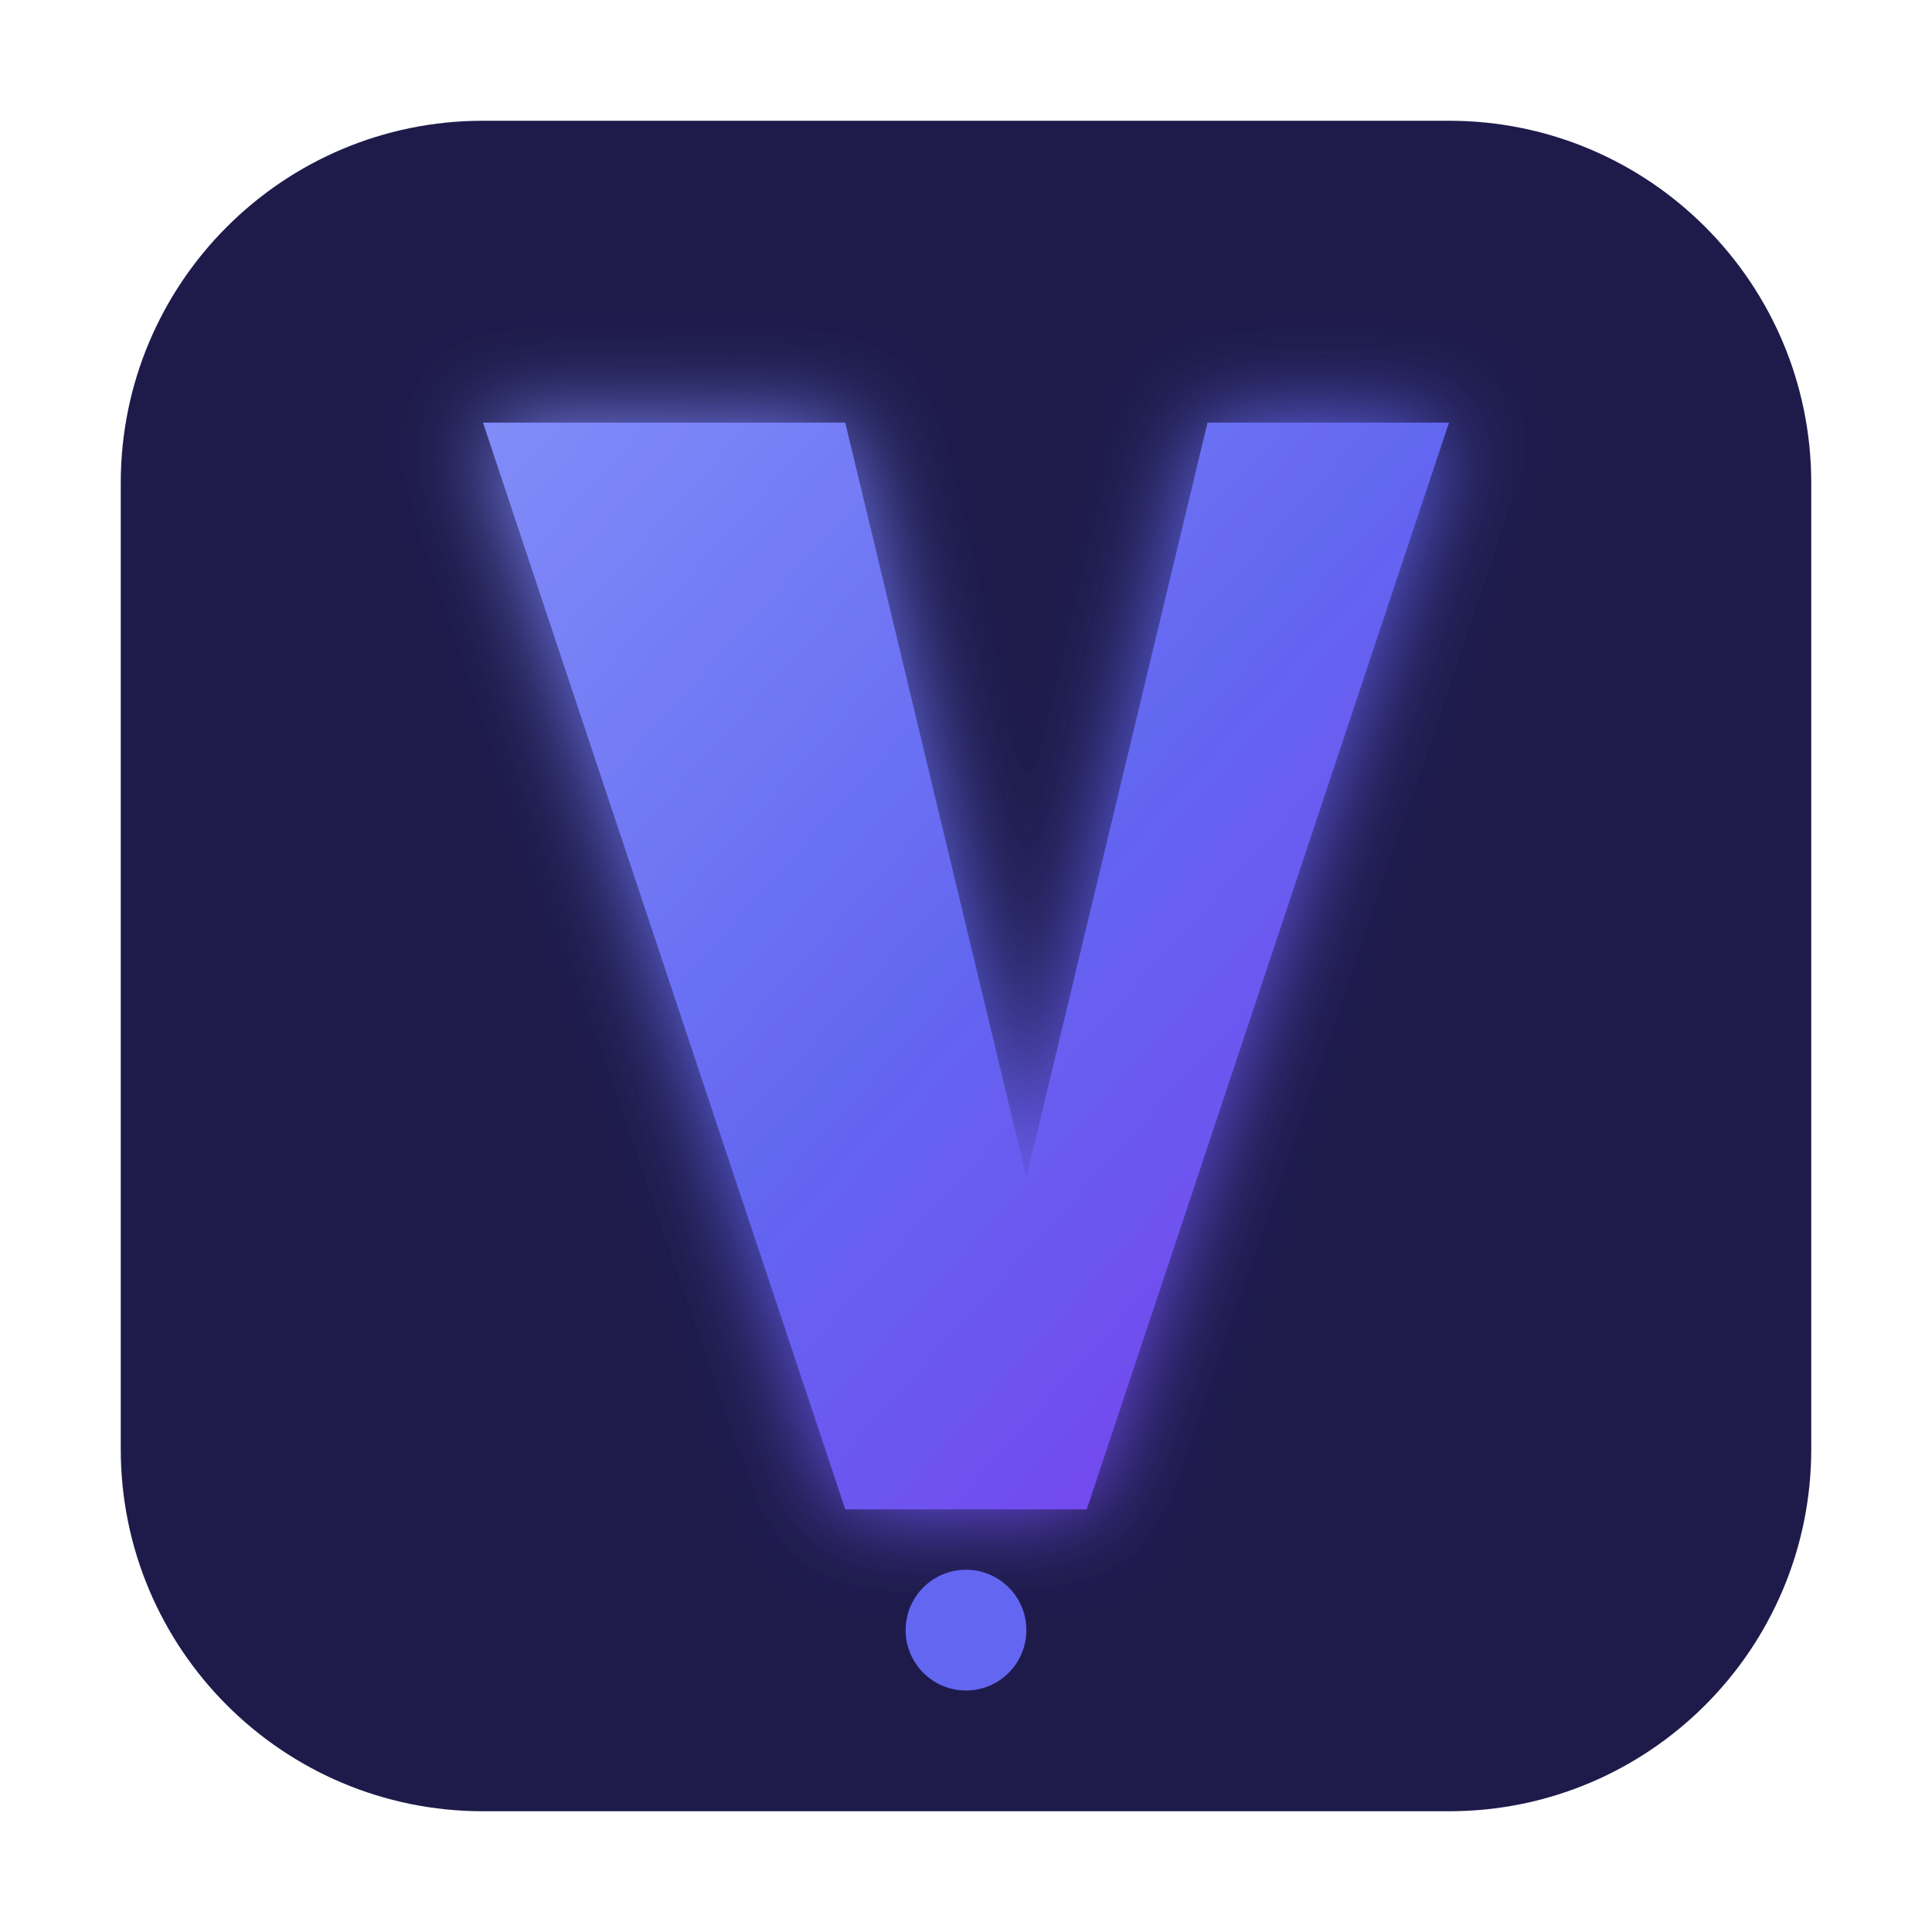
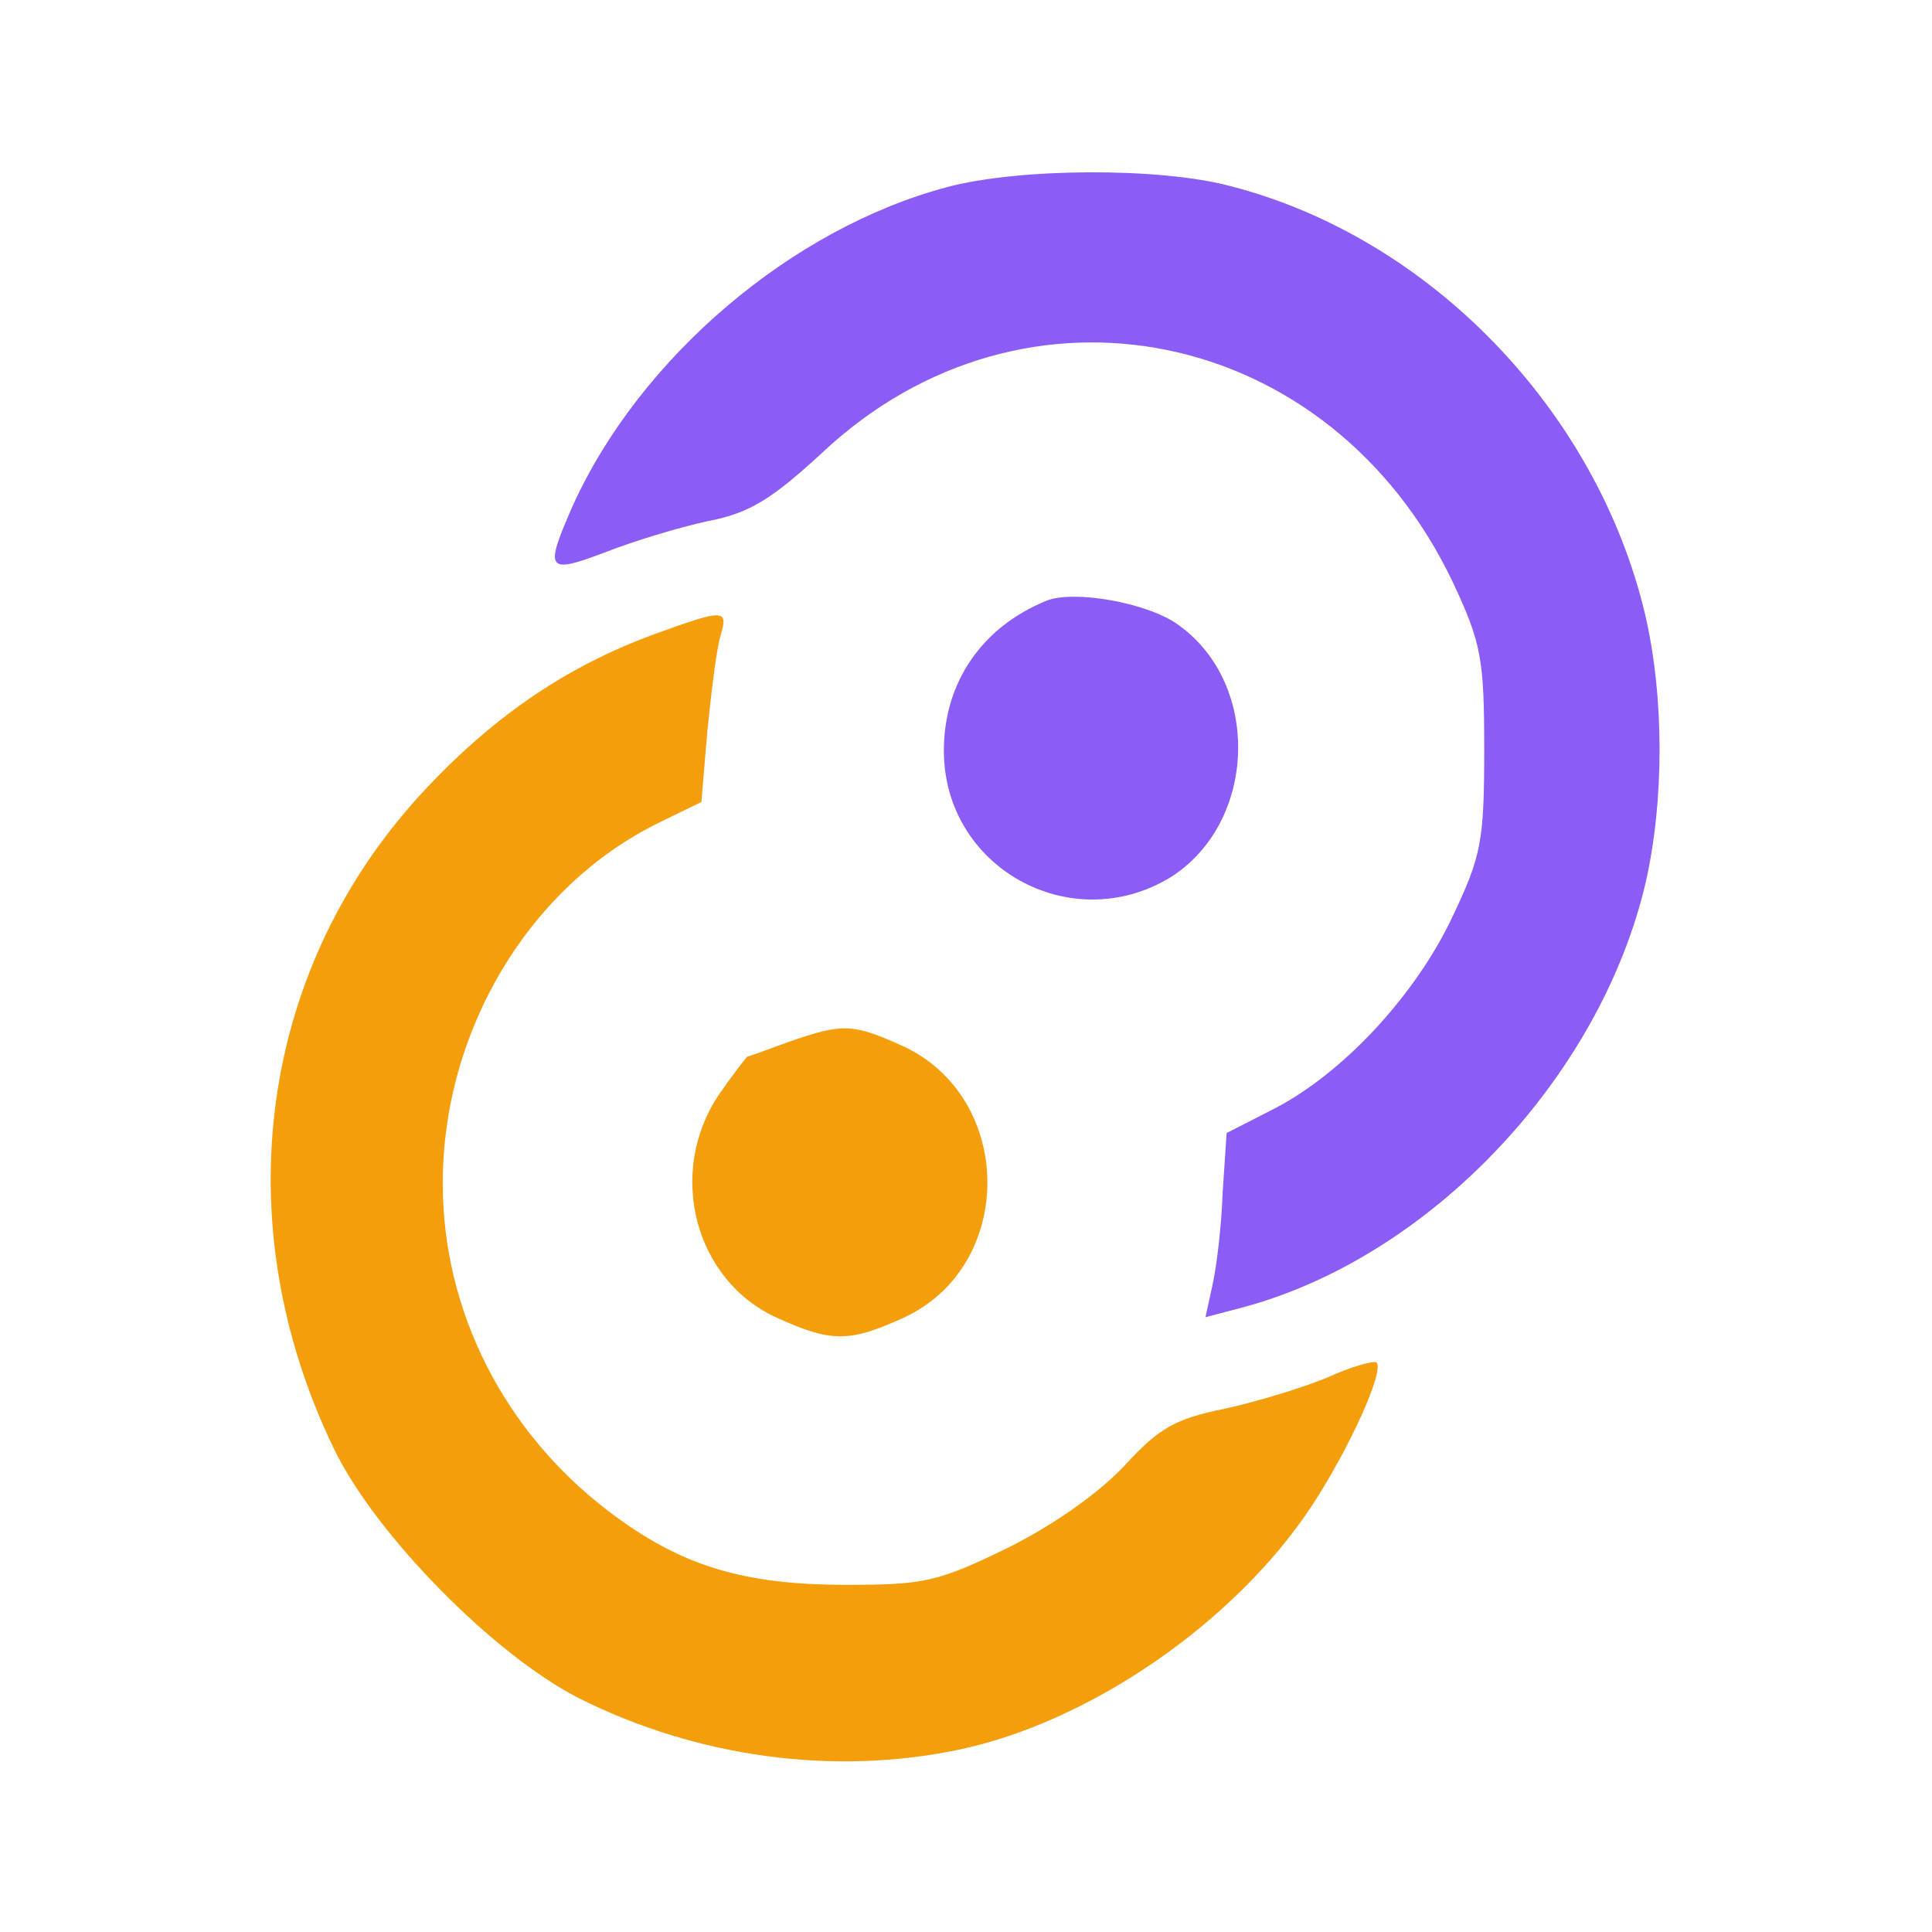
- <svg xmlns="http://www.w3.org/2000/svg" viewBox="0 0 128 128" width="128" height="128">
-   <defs>
-     <linearGradient id="v-grad" x1="0%" y1="0%" x2="100%" y2="100%">
-       <stop offset="0%" stop-color="#818cf8" />
-       <stop offset="50%" stop-color="#6366f1" />
-       <stop offset="100%" stop-color="#7c3aed" />
-     </linearGradient>
-     <filter id="v-glow">
-       <feGaussianBlur stdDeviation="3" result="blur" />
-       <feMerge>
-         <feMergeNode in="blur" />
-         <feMergeNode in="SourceGraphic" />
-       </feMerge>
-     </filter>
-   </defs>
-   <rect x="8" y="8" width="112" height="112" rx="24" fill="#1e1b4b" />
-   <path d="M32 28 L56 100 L64 100 L72 100 L96 28 L80 28 L68 78 L56 28 Z" fill="url(#v-grad)" filter="url(#v-glow)" />
-   <circle cx="64" cy="108" r="4" fill="#6366f1" />
+ <svg xmlns="http://www.w3.org/2000/svg" viewBox="0 0 192 192" width="512" height="512">
+   <g transform="translate(0,192) scale(0.1,-0.1)">
+     <path fill="#8b5cf6" d="M941 1734 c-154 -41 -305 -169 -372 -317 -28 -64 -26 -68 32 -46 28 11 74 25 102 31 42 8 64 22 114 68 201 189 506 126 627 -129 28 -60 31 -75 31 -166 0 -92 -3 -106 -32 -167 -37 -78 -109 -155 -177 -190 l-47 -24 -4 -60 c-1 -32 -6 -73 -10 -91 l-7 -32 38 10 c185 50 353 227 399 420 19 82 19 186 0 268 -48 203 -214 375 -412 426 -71 19 -211 18 -282 -1z" />
+     <path fill="#8b5cf6" d="M1040 1323 c-64 -26 -102 -81 -102 -149 0 -116 126 -186 225 -126 86 54 91 192 8 251 -30 22 -104 35 -131 24z" />
+     <path fill="#f59e0b" d="M651 1290 c-85 -31 -157 -79 -226 -152 -167 -176 -203 -431 -93 -658 41 -85 159 -205 244 -248 116 -58 251 -77 376 -51 130 27 275 126 352 243 36 55 72 133 64 142 -3 2 -25 -4 -49 -15 -24 -10 -70 -24 -102 -31 -49 -10 -65 -19 -99 -56 -25 -27 -70 -59 -116 -82 -70 -34 -83 -37 -161 -37 -103 0 -165 19 -236 73 -104 79 -165 199 -165 326 0 152 86 295 214 358 l43 21 6 71 c4 39 9 81 13 94 8 27 4 27 -65 2z" />
+     <path fill="#f59e0b" d="M785 885 c-22 -8 -41 -15 -42 -15 -1 0 -14 -17 -28 -37 -53 -78 -25 -186 58 -223 53 -24 71 -24 124 0 113 51 112 220 -1 271 -49 22 -59 22 -111 4z" />
+   </g>
</svg>
